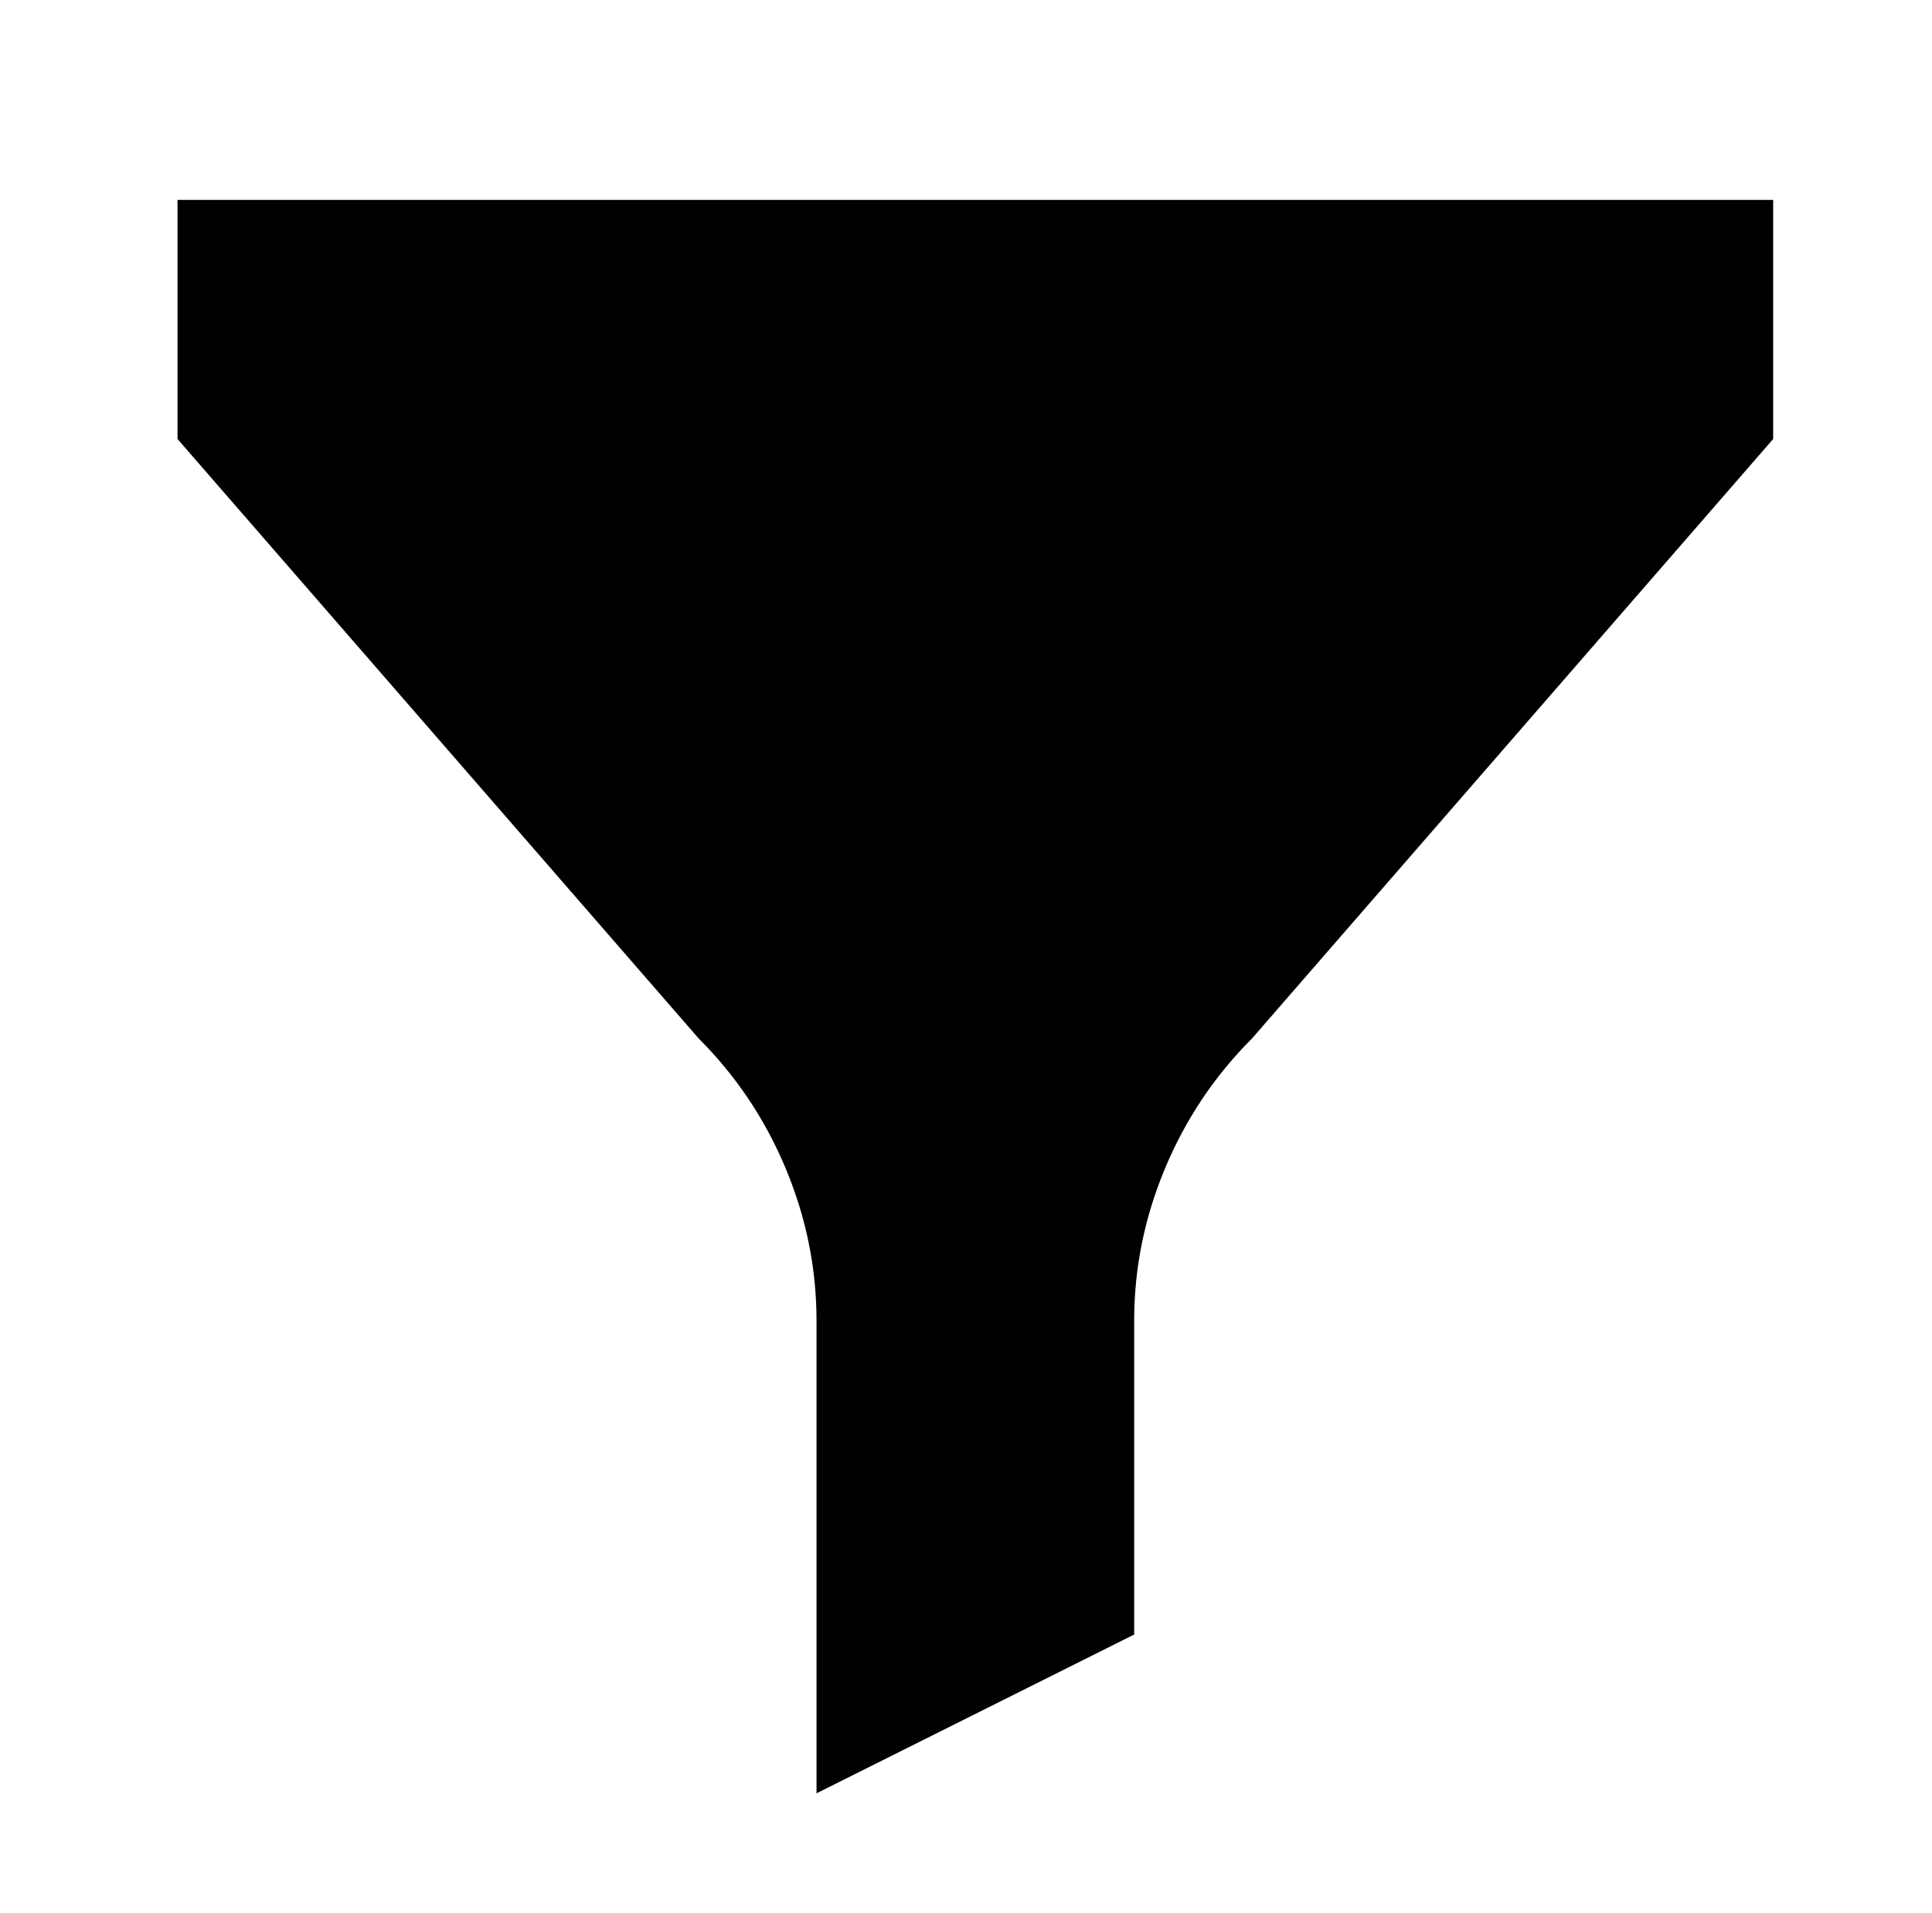
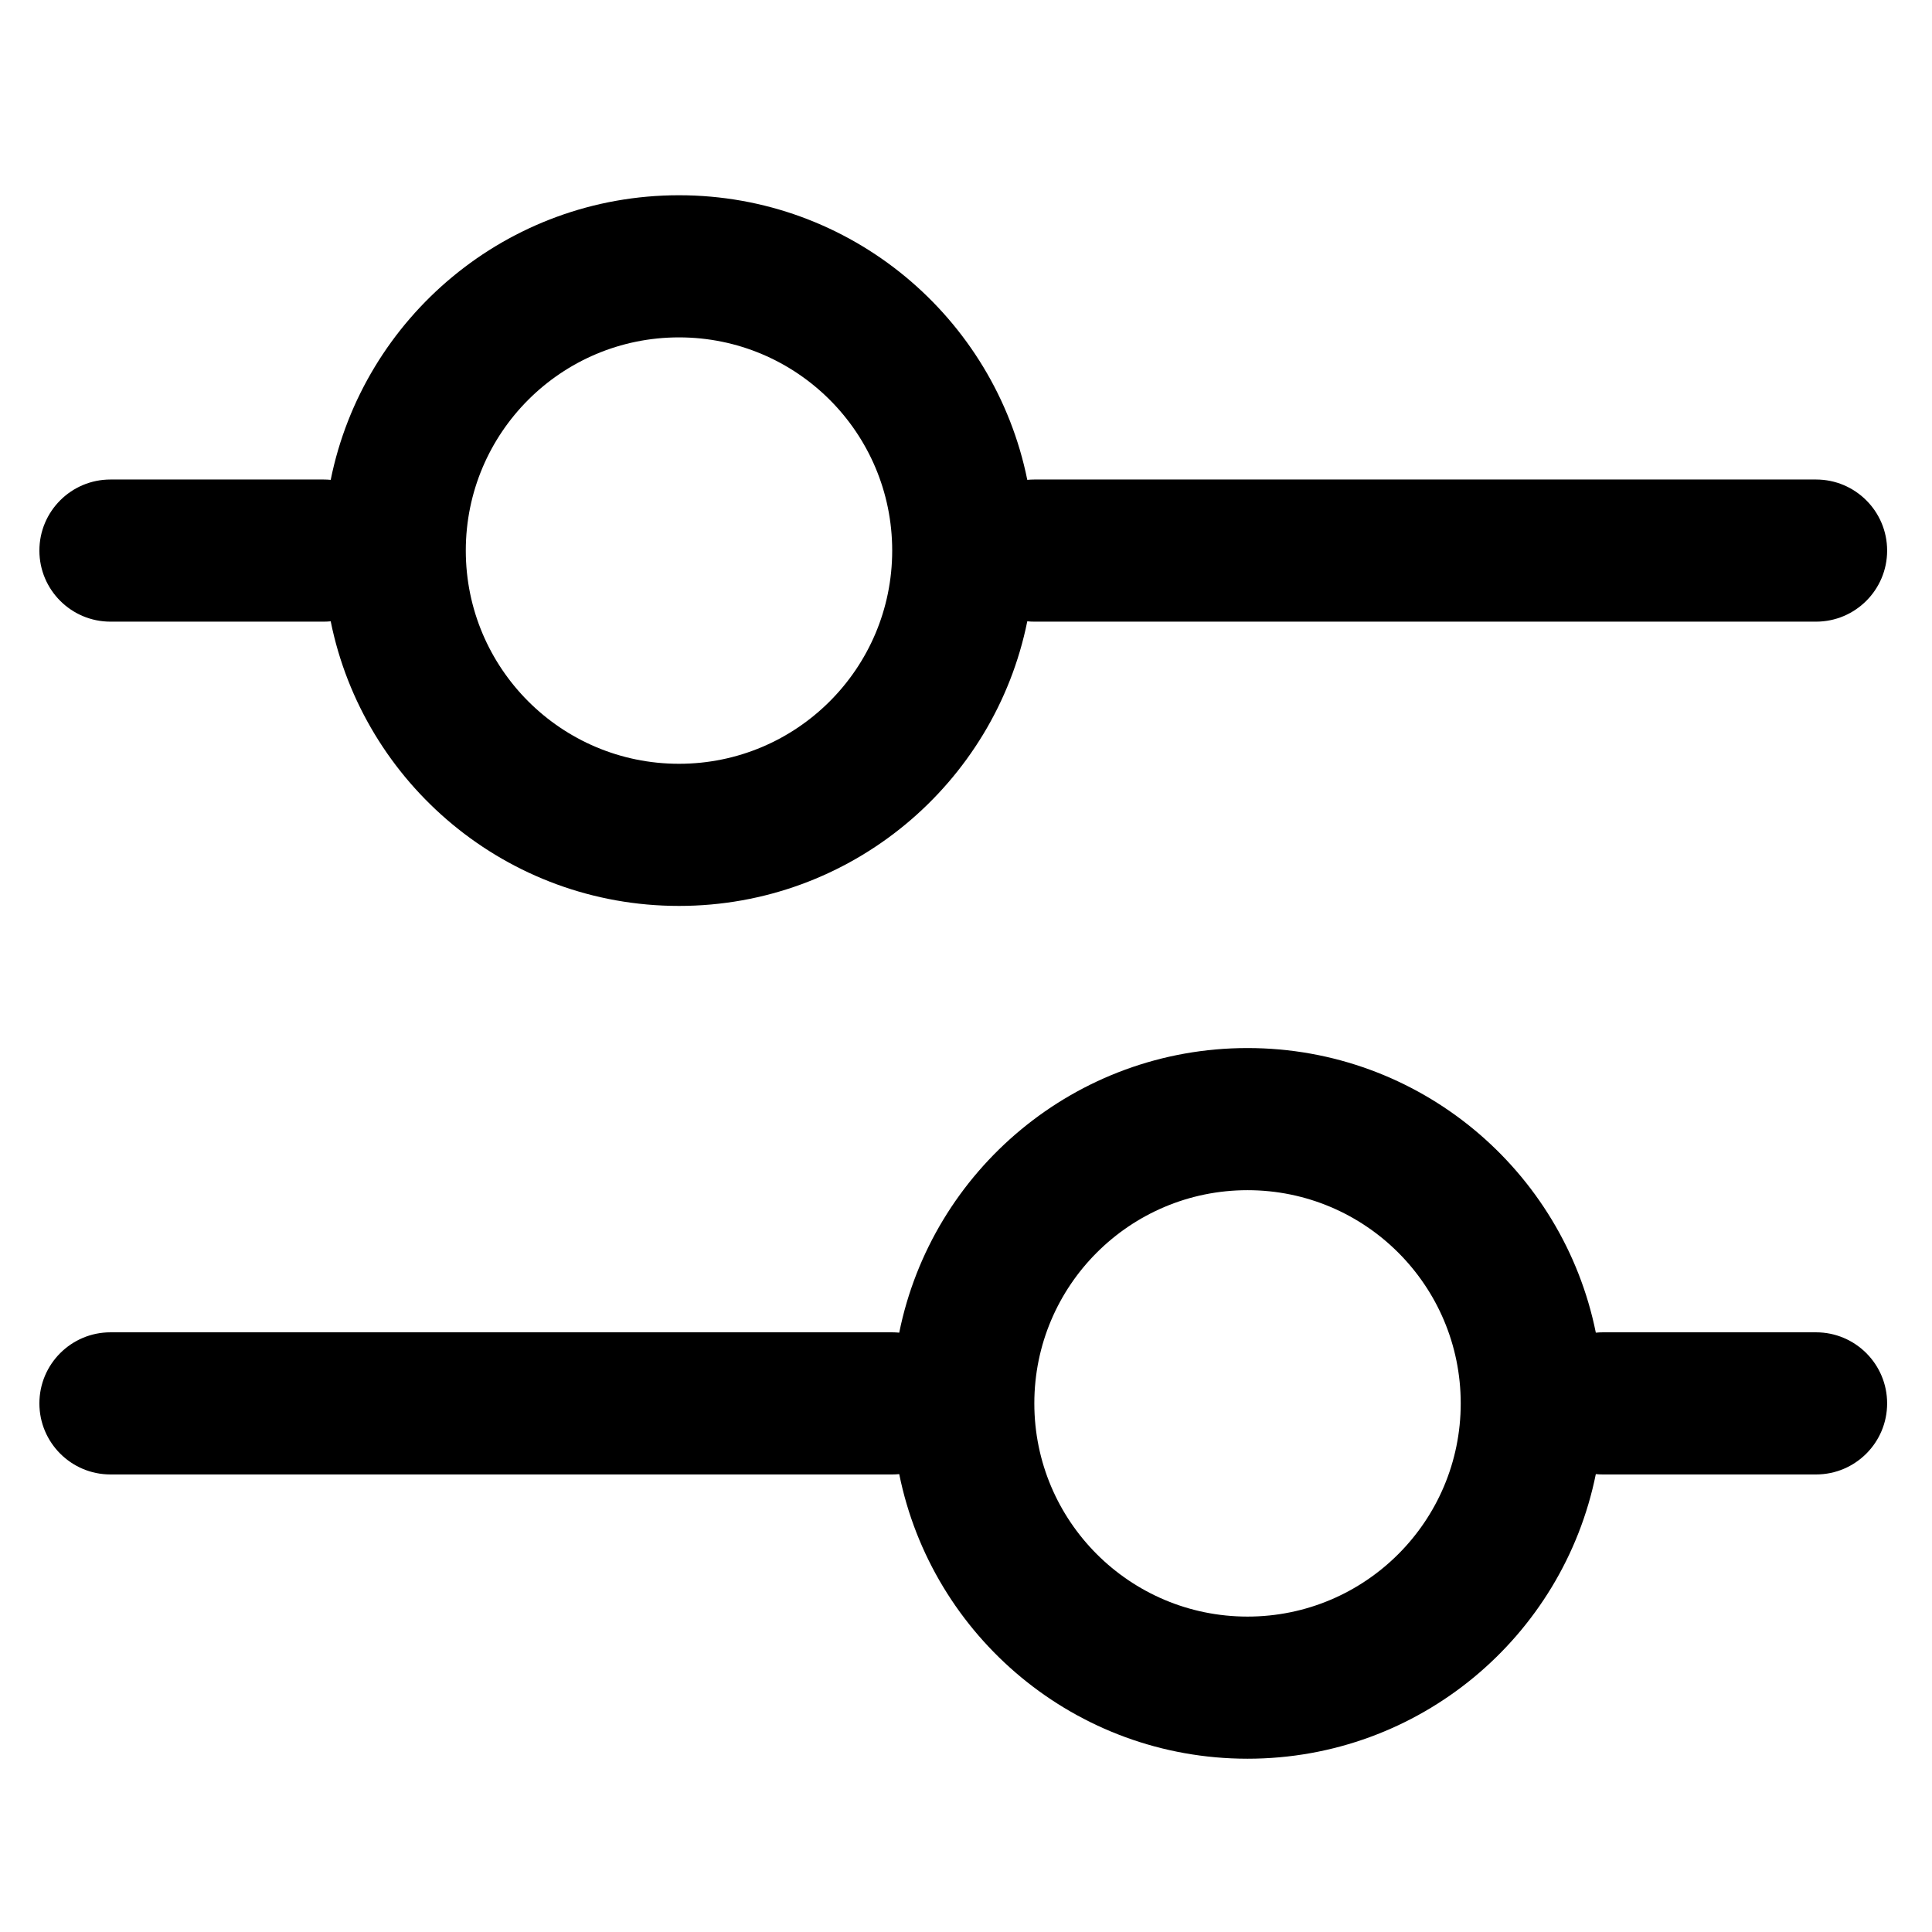
- <svg xmlns="http://www.w3.org/2000/svg" version="1.1" viewBox="-10 0 1034 1024">
-   <g transform="matrix(1 0 0 -1 0 960)">
-     <path fill="currentColor" d="M85 853v-128l279 -321q30 -30 46.5 -69.5t16.5 -81.5v-253l170 85v168q0 42 16.5 81.5t46.5 69.5l279 321v128h-854v0z" />
-   </g>
+ <svg xmlns="http://www.w3.org/2000/svg" width="1024" height="1024" viewBox="0 0 1024 1024" fill="none" version="1.1" id="svg6">
+   <defs id="defs3230" />
+   <path id="path6999" style="stroke-width:62.778;fill:#000000" d="M 359.881 103.486 C 268.702 103.486 192.657 168.282 175.277 254.338 C 174.05 254.217 172.806 254.154 171.547 254.154 L 58.547 254.154 C 37.744 254.154 20.879 271.018 20.879 291.82 C 20.879 312.623 37.744 329.488 58.547 329.488 L 171.547 329.488 C 172.806 329.488 174.05 329.427 175.277 329.307 C 192.657 415.361 268.702 480.156 359.881 480.156 C 451.059 480.156 527.105 415.361 544.484 329.307 C 545.712 329.427 546.956 329.488 548.215 329.488 L 962.551 329.488 C 983.349 329.488 1000.217 312.623 1000.217 291.82 C 1000.217 271.018 983.349 254.154 962.551 254.154 L 548.215 254.154 C 546.956 254.154 545.712 254.217 544.484 254.338 C 527.105 168.282 451.059 103.486 359.881 103.486 z M 359.881 178.82 C 422.289 178.82 472.881 229.412 472.881 291.82 C 472.881 354.229 422.289 404.822 359.881 404.822 C 297.472 404.822 246.881 354.229 246.881 291.82 C 246.881 229.412 297.472 178.82 359.881 178.82 z M 661.215 555.488 C 570.036 555.488 493.991 620.282 476.611 706.338 C 475.384 706.219 474.14 706.156 472.881 706.156 L 58.547 706.156 C 37.744 706.156 20.879 723.024 20.879 743.822 C 20.879 764.621 37.744 781.49 58.547 781.49 L 472.881 781.49 C 474.14 781.49 475.384 781.428 476.611 781.309 C 493.991 867.365 570.036 932.156 661.215 932.156 C 752.394 932.156 828.443 867.365 845.82 781.309 C 847.051 781.428 848.293 781.49 849.549 781.49 L 962.551 781.49 C 983.349 781.49 1000.217 764.621 1000.217 743.822 C 1000.217 723.024 983.349 706.156 962.551 706.156 L 849.549 706.156 C 848.293 706.156 847.051 706.219 845.82 706.338 C 828.443 620.282 752.394 555.488 661.215 555.488 z M 661.215 630.822 C 723.622 630.822 774.215 681.415 774.215 743.822 C 774.215 806.23 723.622 856.824 661.215 856.824 C 598.807 856.824 548.215 806.23 548.215 743.822 C 548.215 681.415 598.807 630.822 661.215 630.822 z " />
</svg>
